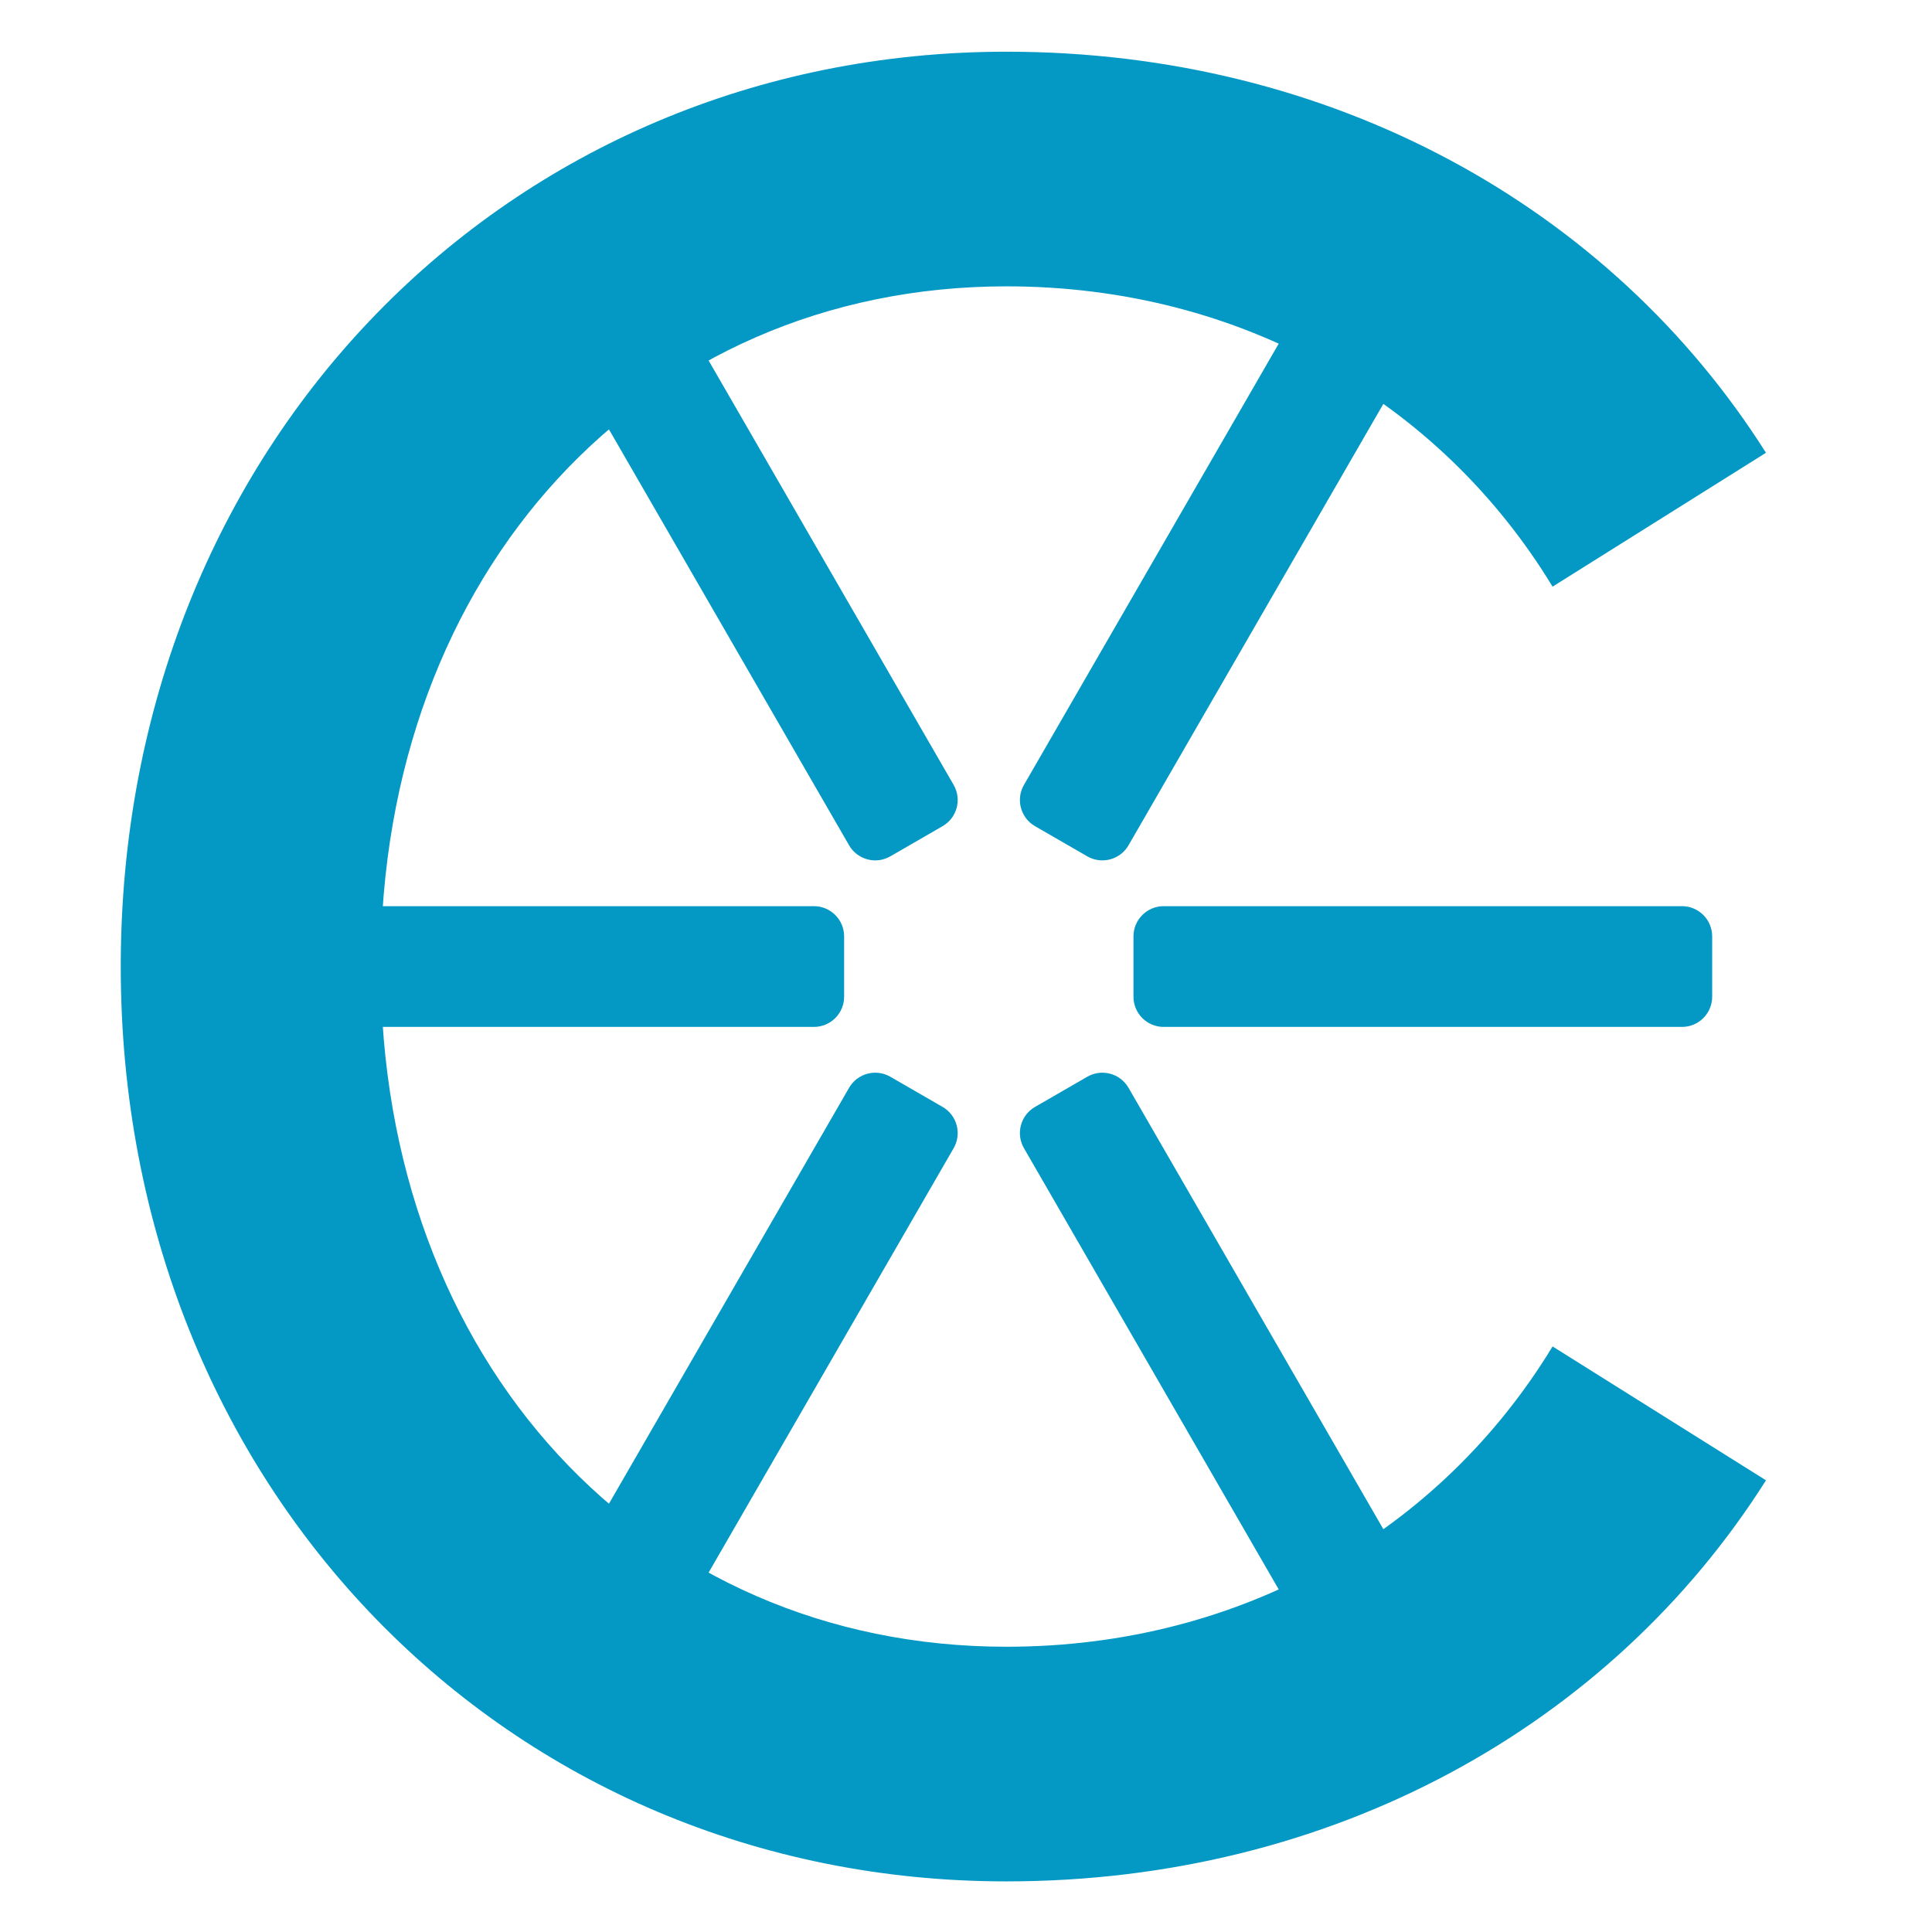
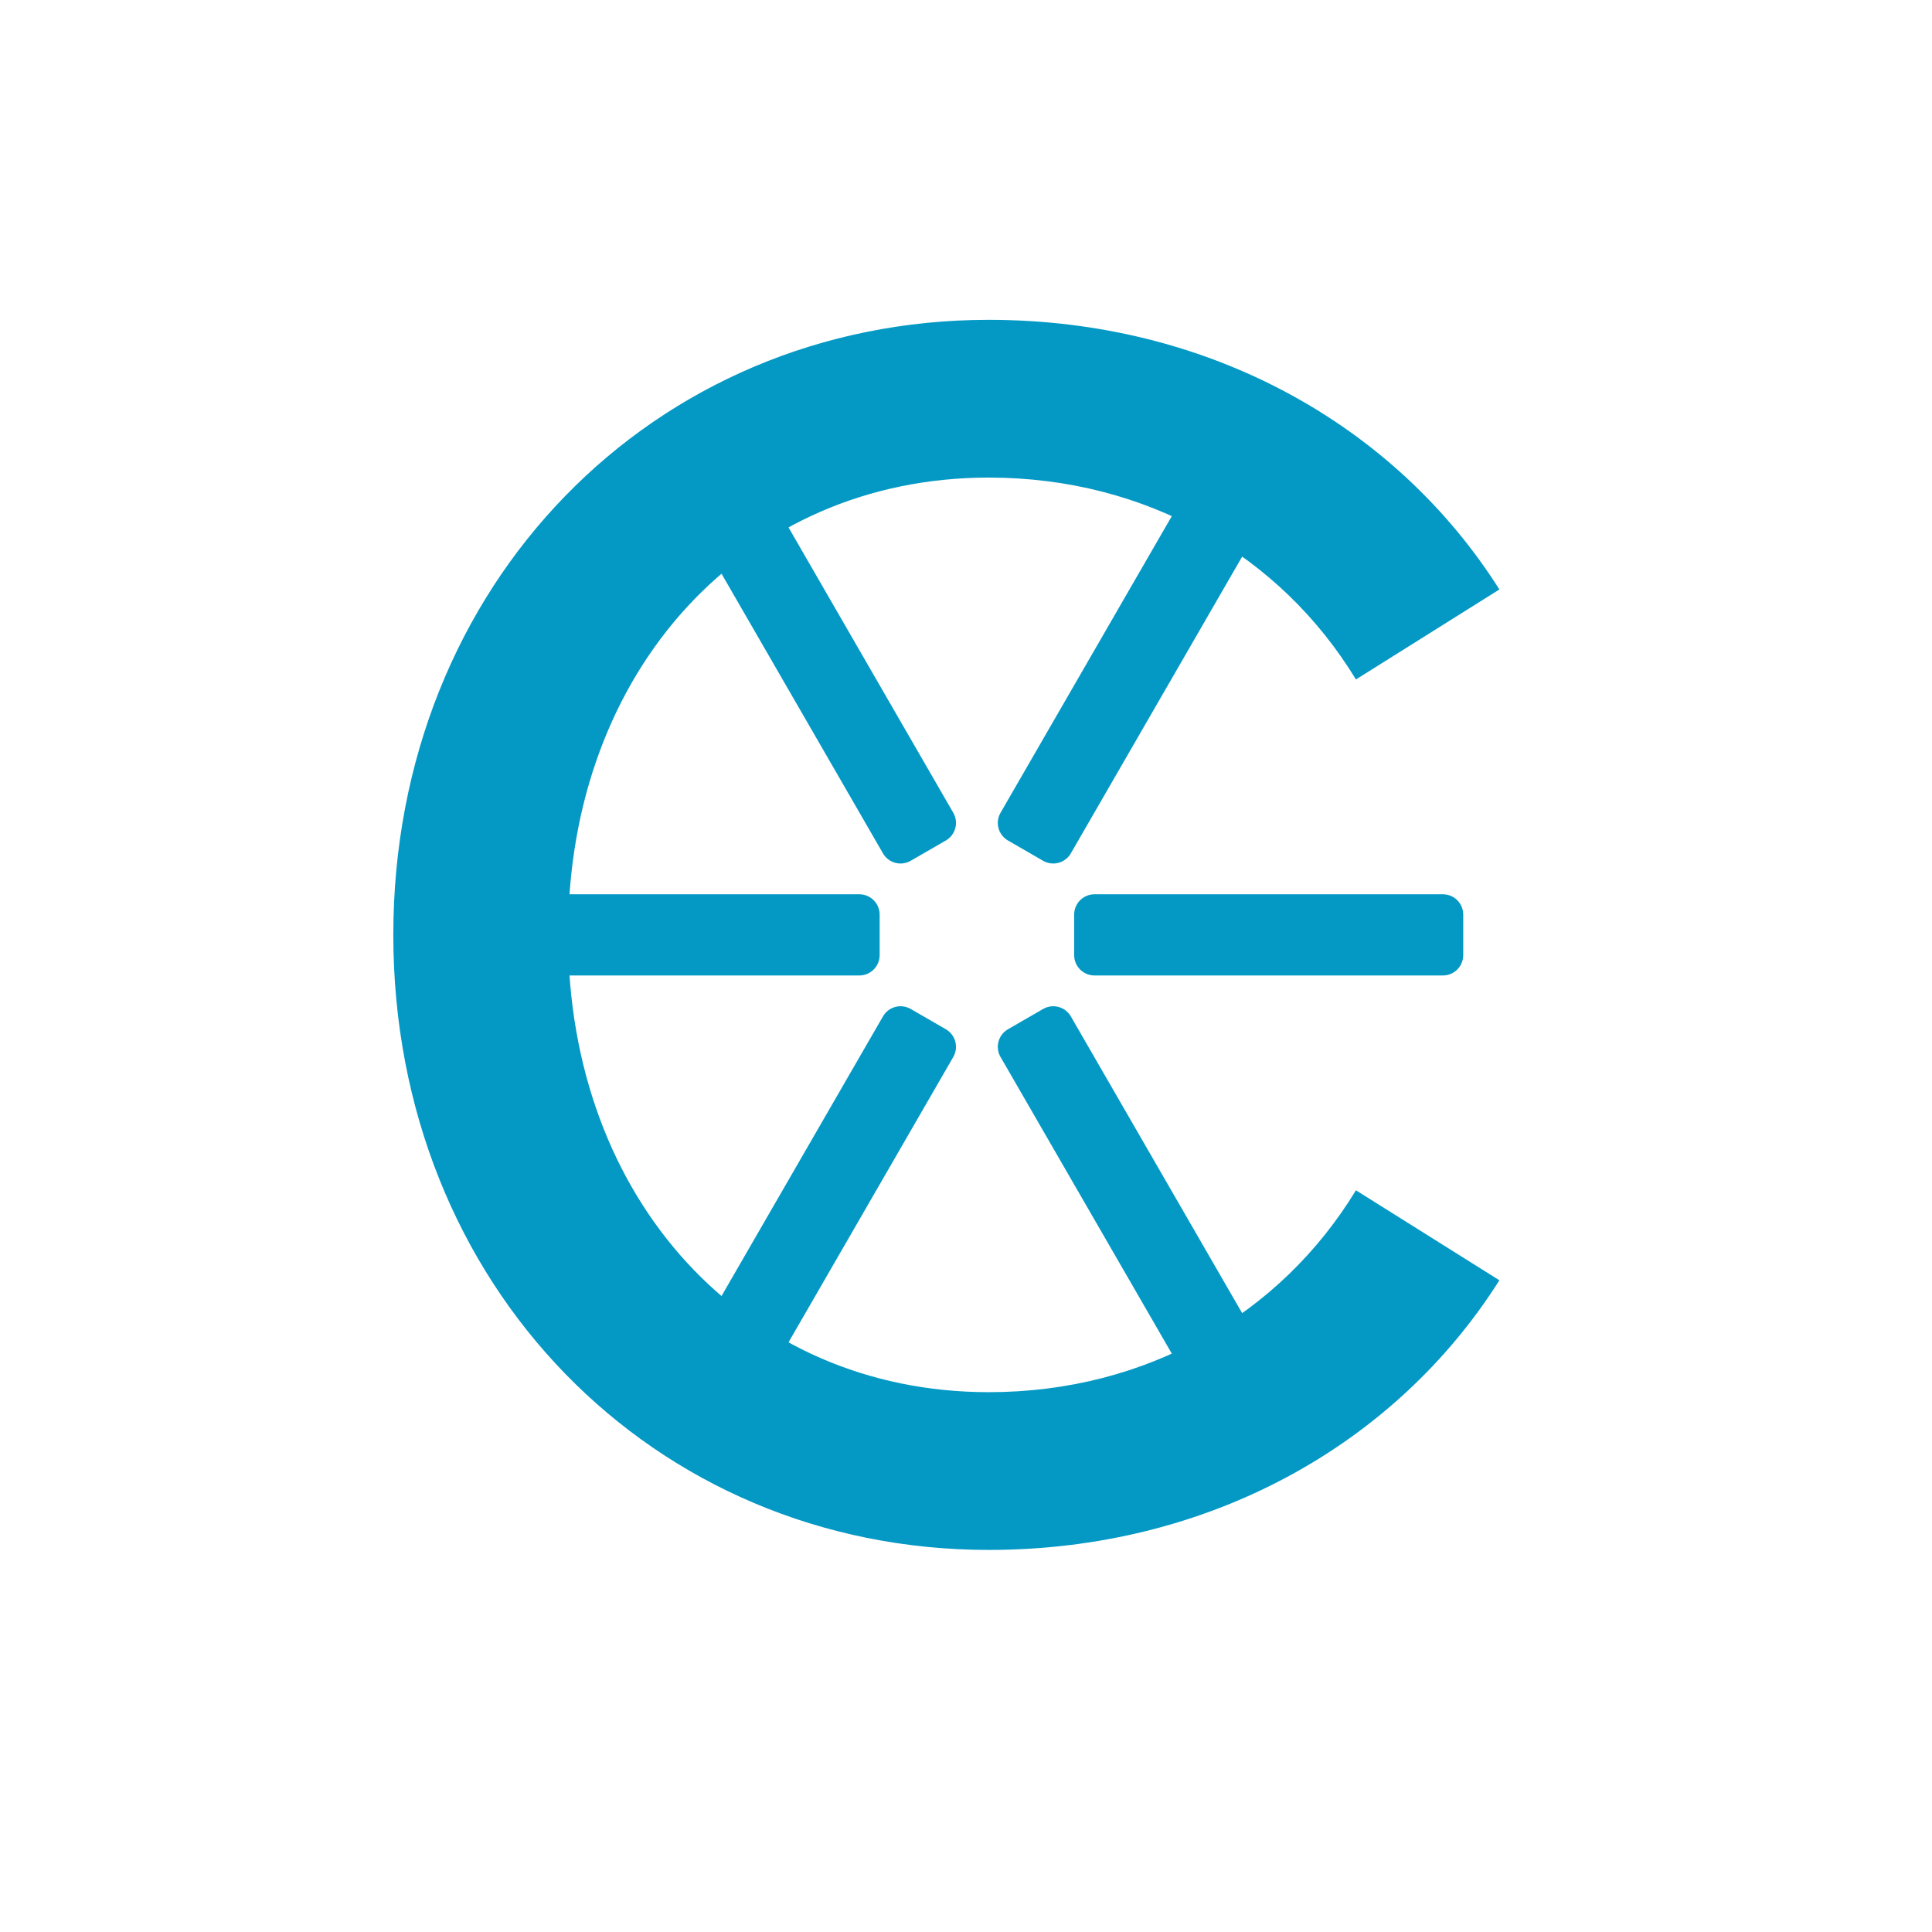
- <svg xmlns="http://www.w3.org/2000/svg" width="100%" height="100%" viewBox="0 0 500 500" version="1.1" xml:space="preserve" style="fill-rule:evenodd;clip-rule:evenodd;stroke-linejoin:round;stroke-miterlimit:2;">
-   <g>
-     <path d="M260.464,486.902c84.244,-0 156.319,-40.173 196.569,-103.798l-55.227,-34.646c-29.017,47.755 -80.499,77.718 -141.342,77.718c-93.605,0 -161.936,-73.972 -161.936,-176.035c0,-102.063 68.331,-176.035 161.936,-176.035c60.843,0 112.325,29.963 141.342,77.717l55.227,-34.645c-40.25,-63.625 -112.325,-103.797 -196.569,-103.797c-129.174,-0 -229.214,101.924 -229.214,236.76c0,134.835 100.04,236.761 229.214,236.761Z" style="fill:#0499c5;fill-rule:nonzero;" />
-     <path d="M76.504,234.516c-4.312,0 -7.812,3.501 -7.812,7.813l-0,15.625c-0,4.312 3.5,7.812 7.812,7.812l134.142,0c4.312,0 7.813,-3.5 7.813,-7.812l-0,-15.625c-0,-4.312 -3.501,-7.813 -7.813,-7.813l-134.142,0Z" style="fill:#0499c5;" />
-     <path d="M152.671,397.69c-2.156,3.735 -0.875,8.517 2.859,10.673l13.532,7.812c3.734,2.156 8.516,0.875 10.672,-2.86l67.071,-116.17c2.156,-3.734 0.875,-8.516 -2.86,-10.672l-13.531,-7.812c-3.734,-2.156 -8.516,-0.875 -10.672,2.859l-67.071,116.17Z" style="fill:#0499c5;" />
-     <path d="M332.067,413.315c2.156,3.735 6.938,5.016 10.672,2.86l13.532,-7.812c3.734,-2.156 5.015,-6.938 2.859,-10.673l-67.071,-116.17c-2.156,-3.734 -6.938,-5.015 -10.672,-2.859l-13.531,7.812c-3.735,2.156 -5.016,6.938 -2.86,10.672l67.071,116.17Z" style="fill:#0499c5;" />
-     <path d="M435.297,265.766c4.312,0 7.812,-3.5 7.812,-7.812l0,-15.625c0,-4.312 -3.5,-7.813 -7.812,-7.813l-134.142,0c-4.312,0 -7.813,3.501 -7.813,7.813l0,15.625c0,4.312 3.501,7.812 7.813,7.812l134.142,0Z" style="fill:#0499c5;" />
-     <path d="M359.13,102.592c2.156,-3.734 0.875,-8.516 -2.859,-10.672l-13.532,-7.813c-3.734,-2.156 -8.516,-0.874 -10.672,2.86l-67.071,116.17c-2.156,3.735 -0.875,8.517 2.86,10.672l13.531,7.813c3.734,2.156 8.516,0.875 10.672,-2.86l67.071,-116.17Z" style="fill:#0499c5;" />
-     <path d="M179.734,86.967c-2.156,-3.734 -6.938,-5.016 -10.672,-2.86l-13.532,7.813c-3.734,2.156 -5.015,6.938 -2.859,10.672l67.071,116.17c2.156,3.735 6.938,5.016 10.672,2.86l13.531,-7.813c3.735,-2.155 5.016,-6.937 2.86,-10.672l-67.071,-116.17Z" style="fill:#0499c5;" />
+ <svg xmlns="http://www.w3.org/2000/svg" width="100%" height="100%" viewBox="0 0 500 500" version="1.1" xml:space="preserve" style="fill-rule:evenodd;clip-rule:evenodd;stroke-linejoin:round;stroke-miterlimit:2;" id="svg18">
+   <defs id="defs22" />
+   <g id="g16" transform="matrix(0.6723011,0,0,0.6723011,80.7797,73.77525)">
+     <path d="m 260.464,486.902 c 84.244,0 156.319,-40.173 196.569,-103.798 l -55.227,-34.646 c -29.017,47.755 -80.499,77.718 -141.342,77.718 -93.605,0 -161.936,-73.972 -161.936,-176.035 0,-102.063 68.331,-176.035 161.936,-176.035 60.843,0 112.325,29.963 141.342,77.717 l 55.227,-34.645 C 416.783,53.553 344.708,13.381 260.464,13.381 131.29,13.381 31.25,115.305 31.25,250.141 c 0,134.835 100.04,236.761 229.214,236.761 z" style="fill:#0499c5;fill-rule:nonzero" id="path2" />
+     <path d="m 76.504,234.516 c -4.312,0 -7.812,3.501 -7.812,7.813 v 15.625 c 0,4.312 3.5,7.812 7.812,7.812 h 134.142 c 4.312,0 7.813,-3.5 7.813,-7.812 v -15.625 c 0,-4.312 -3.501,-7.813 -7.813,-7.813 z" style="fill:#0499c5" id="path4" />
+     <path d="m 152.671,397.69 c -2.156,3.735 -0.875,8.517 2.859,10.673 l 13.532,7.812 c 3.734,2.156 8.516,0.875 10.672,-2.86 l 67.071,-116.17 c 2.156,-3.734 0.875,-8.516 -2.86,-10.672 l -13.531,-7.812 c -3.734,-2.156 -8.516,-0.875 -10.672,2.859 z" style="fill:#0499c5" id="path6" />
+     <path d="m 332.067,413.315 c 2.156,3.735 6.938,5.016 10.672,2.86 l 13.532,-7.812 c 3.734,-2.156 5.015,-6.938 2.859,-10.673 L 292.059,281.52 c -2.156,-3.734 -6.938,-5.015 -10.672,-2.859 l -13.531,7.812 c -3.735,2.156 -5.016,6.938 -2.86,10.672 z" style="fill:#0499c5" id="path8" />
+     <path d="m 435.297,265.766 c 4.312,0 7.812,-3.5 7.812,-7.812 v -15.625 c 0,-4.312 -3.5,-7.813 -7.812,-7.813 H 301.155 c -4.312,0 -7.813,3.501 -7.813,7.813 v 15.625 c 0,4.312 3.501,7.812 7.813,7.812 z" style="fill:#0499c5" id="path10" />
+     <path d="m 359.13,102.592 c 2.156,-3.734 0.875,-8.516 -2.859,-10.672 l -13.532,-7.813 c -3.734,-2.156 -8.516,-0.874 -10.672,2.86 l -67.071,116.17 c -2.156,3.735 -0.875,8.517 2.86,10.672 l 13.531,7.813 c 3.734,2.156 8.516,0.875 10.672,-2.86 z" style="fill:#0499c5" id="path12" />
+     <path d="m 179.734,86.967 c -2.156,-3.734 -6.938,-5.016 -10.672,-2.86 L 155.53,91.92 c -3.734,2.156 -5.015,6.938 -2.859,10.672 l 67.071,116.17 c 2.156,3.735 6.938,5.016 10.672,2.86 l 13.531,-7.813 c 3.735,-2.155 5.016,-6.937 2.86,-10.672 z" style="fill:#0499c5" id="path14" />
  </g>
</svg>
